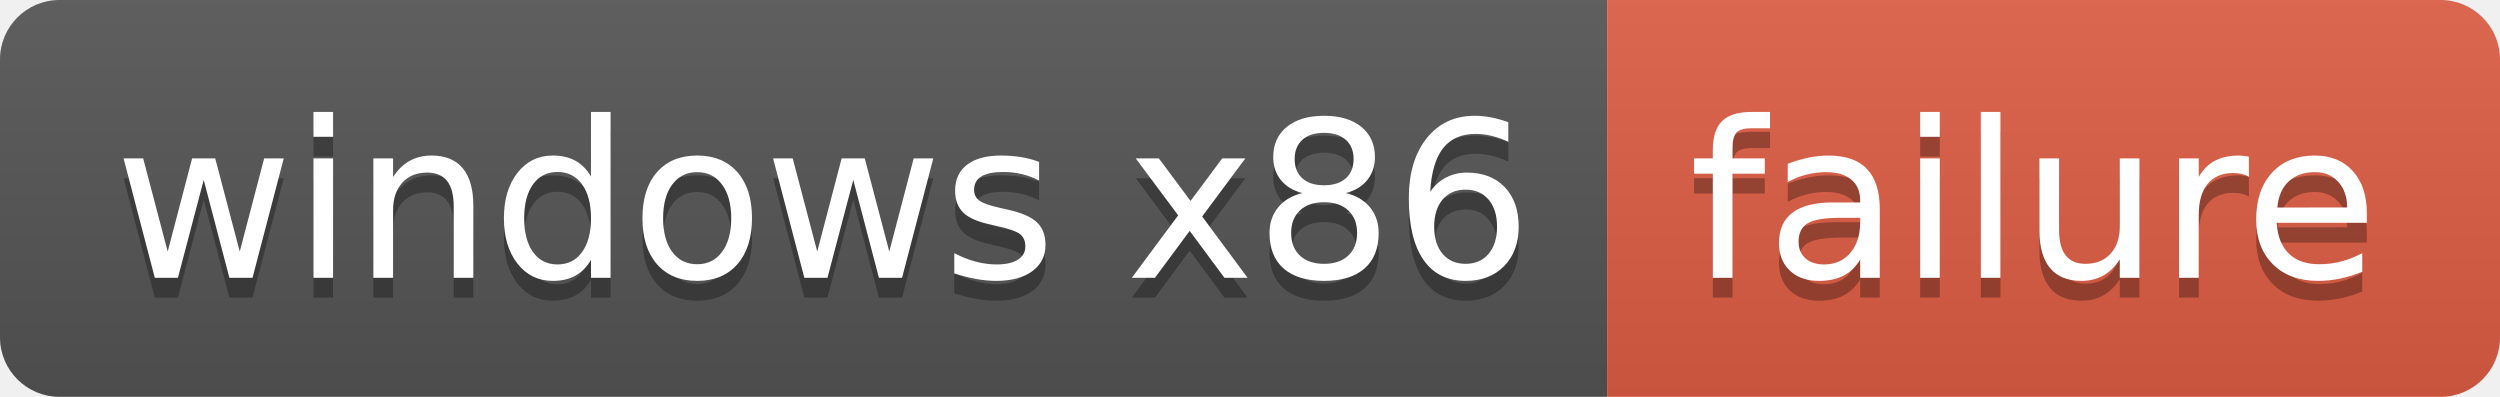
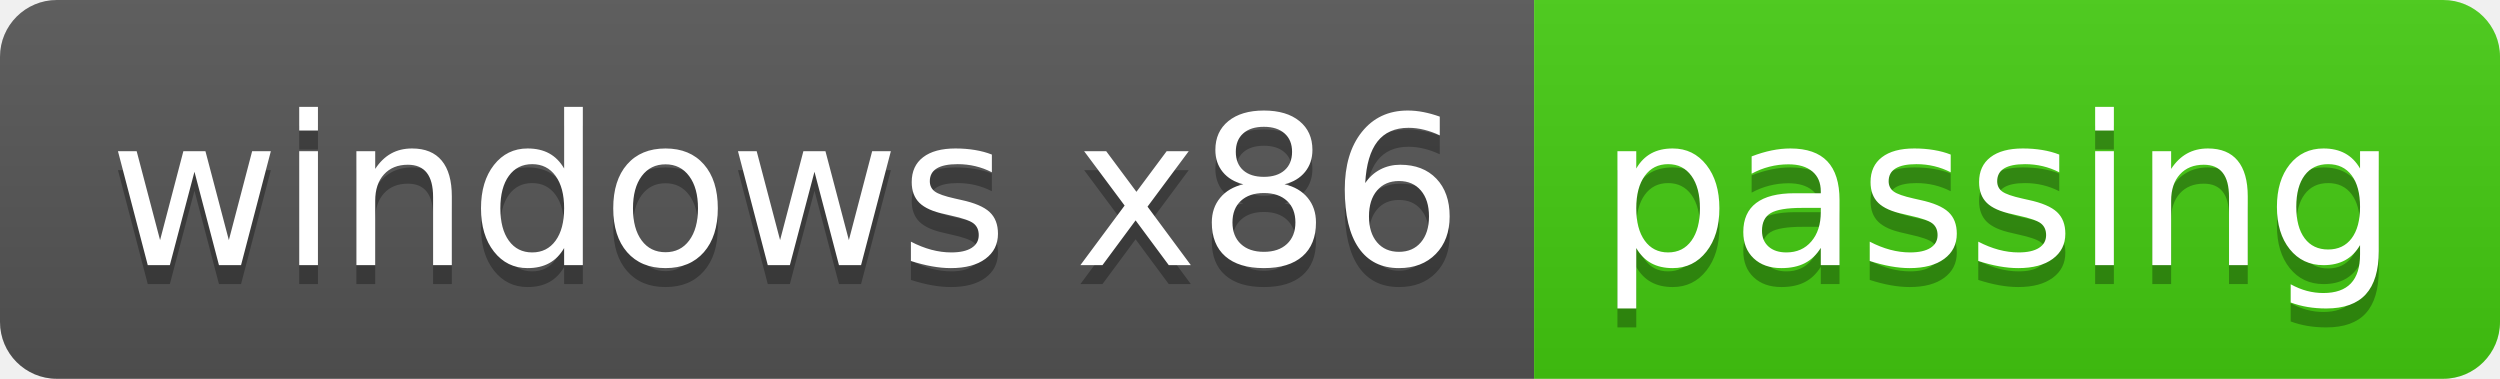
- <svg xmlns="http://www.w3.org/2000/svg" width="126" height="20">
+ <svg xmlns="http://www.w3.org/2000/svg" width="132" height="20">
  <linearGradient id="b" x2="0" y2="100%">
    <stop offset="0" stop-color="#bbb" stop-opacity=".1" />
    <stop offset="1" stop-opacity=".1" />
  </linearGradient>
  <clipPath id="a">
-     <rect width="126" height="20" rx="3" fill="#fff" />
+     <rect width="132" height="20" rx="3" fill="#fff" />
  </clipPath>
  <g clip-path="url(#a)">
    <path fill="#555" d="M0 0h81v20H0z" />
-     <path fill="#e05d44" d="M81 0h45v20H81z" />
-     <path fill="url(#b)" d="M0 0h126v20H0z" />
+     <path fill="#4c1" d="M81 0h51v20H81z" />
+     <path fill="url(#b)" d="M0 0h132v20H0z" />
  </g>
  <g fill="#fff" text-anchor="middle" font-family="DejaVu Sans,Verdana,Geneva,sans-serif" font-size="110">
    <text x="415" y="150" fill="#010101" fill-opacity=".3" transform="scale(.1)" textLength="710">windows x86</text>
    <text x="415" y="140" transform="scale(.1)" textLength="710">windows x86</text>
-     <text x="1025" y="150" fill="#010101" fill-opacity=".3" transform="scale(.1)" textLength="350">failure</text>
-     <text x="1025" y="140" transform="scale(.1)" textLength="350">failure</text>
+     <text x="1055" y="150" fill="#010101" fill-opacity=".3" transform="scale(.1)" textLength="410">passing</text>
+     <text x="1055" y="140" transform="scale(.1)" textLength="410">passing</text>
  </g>
</svg>
